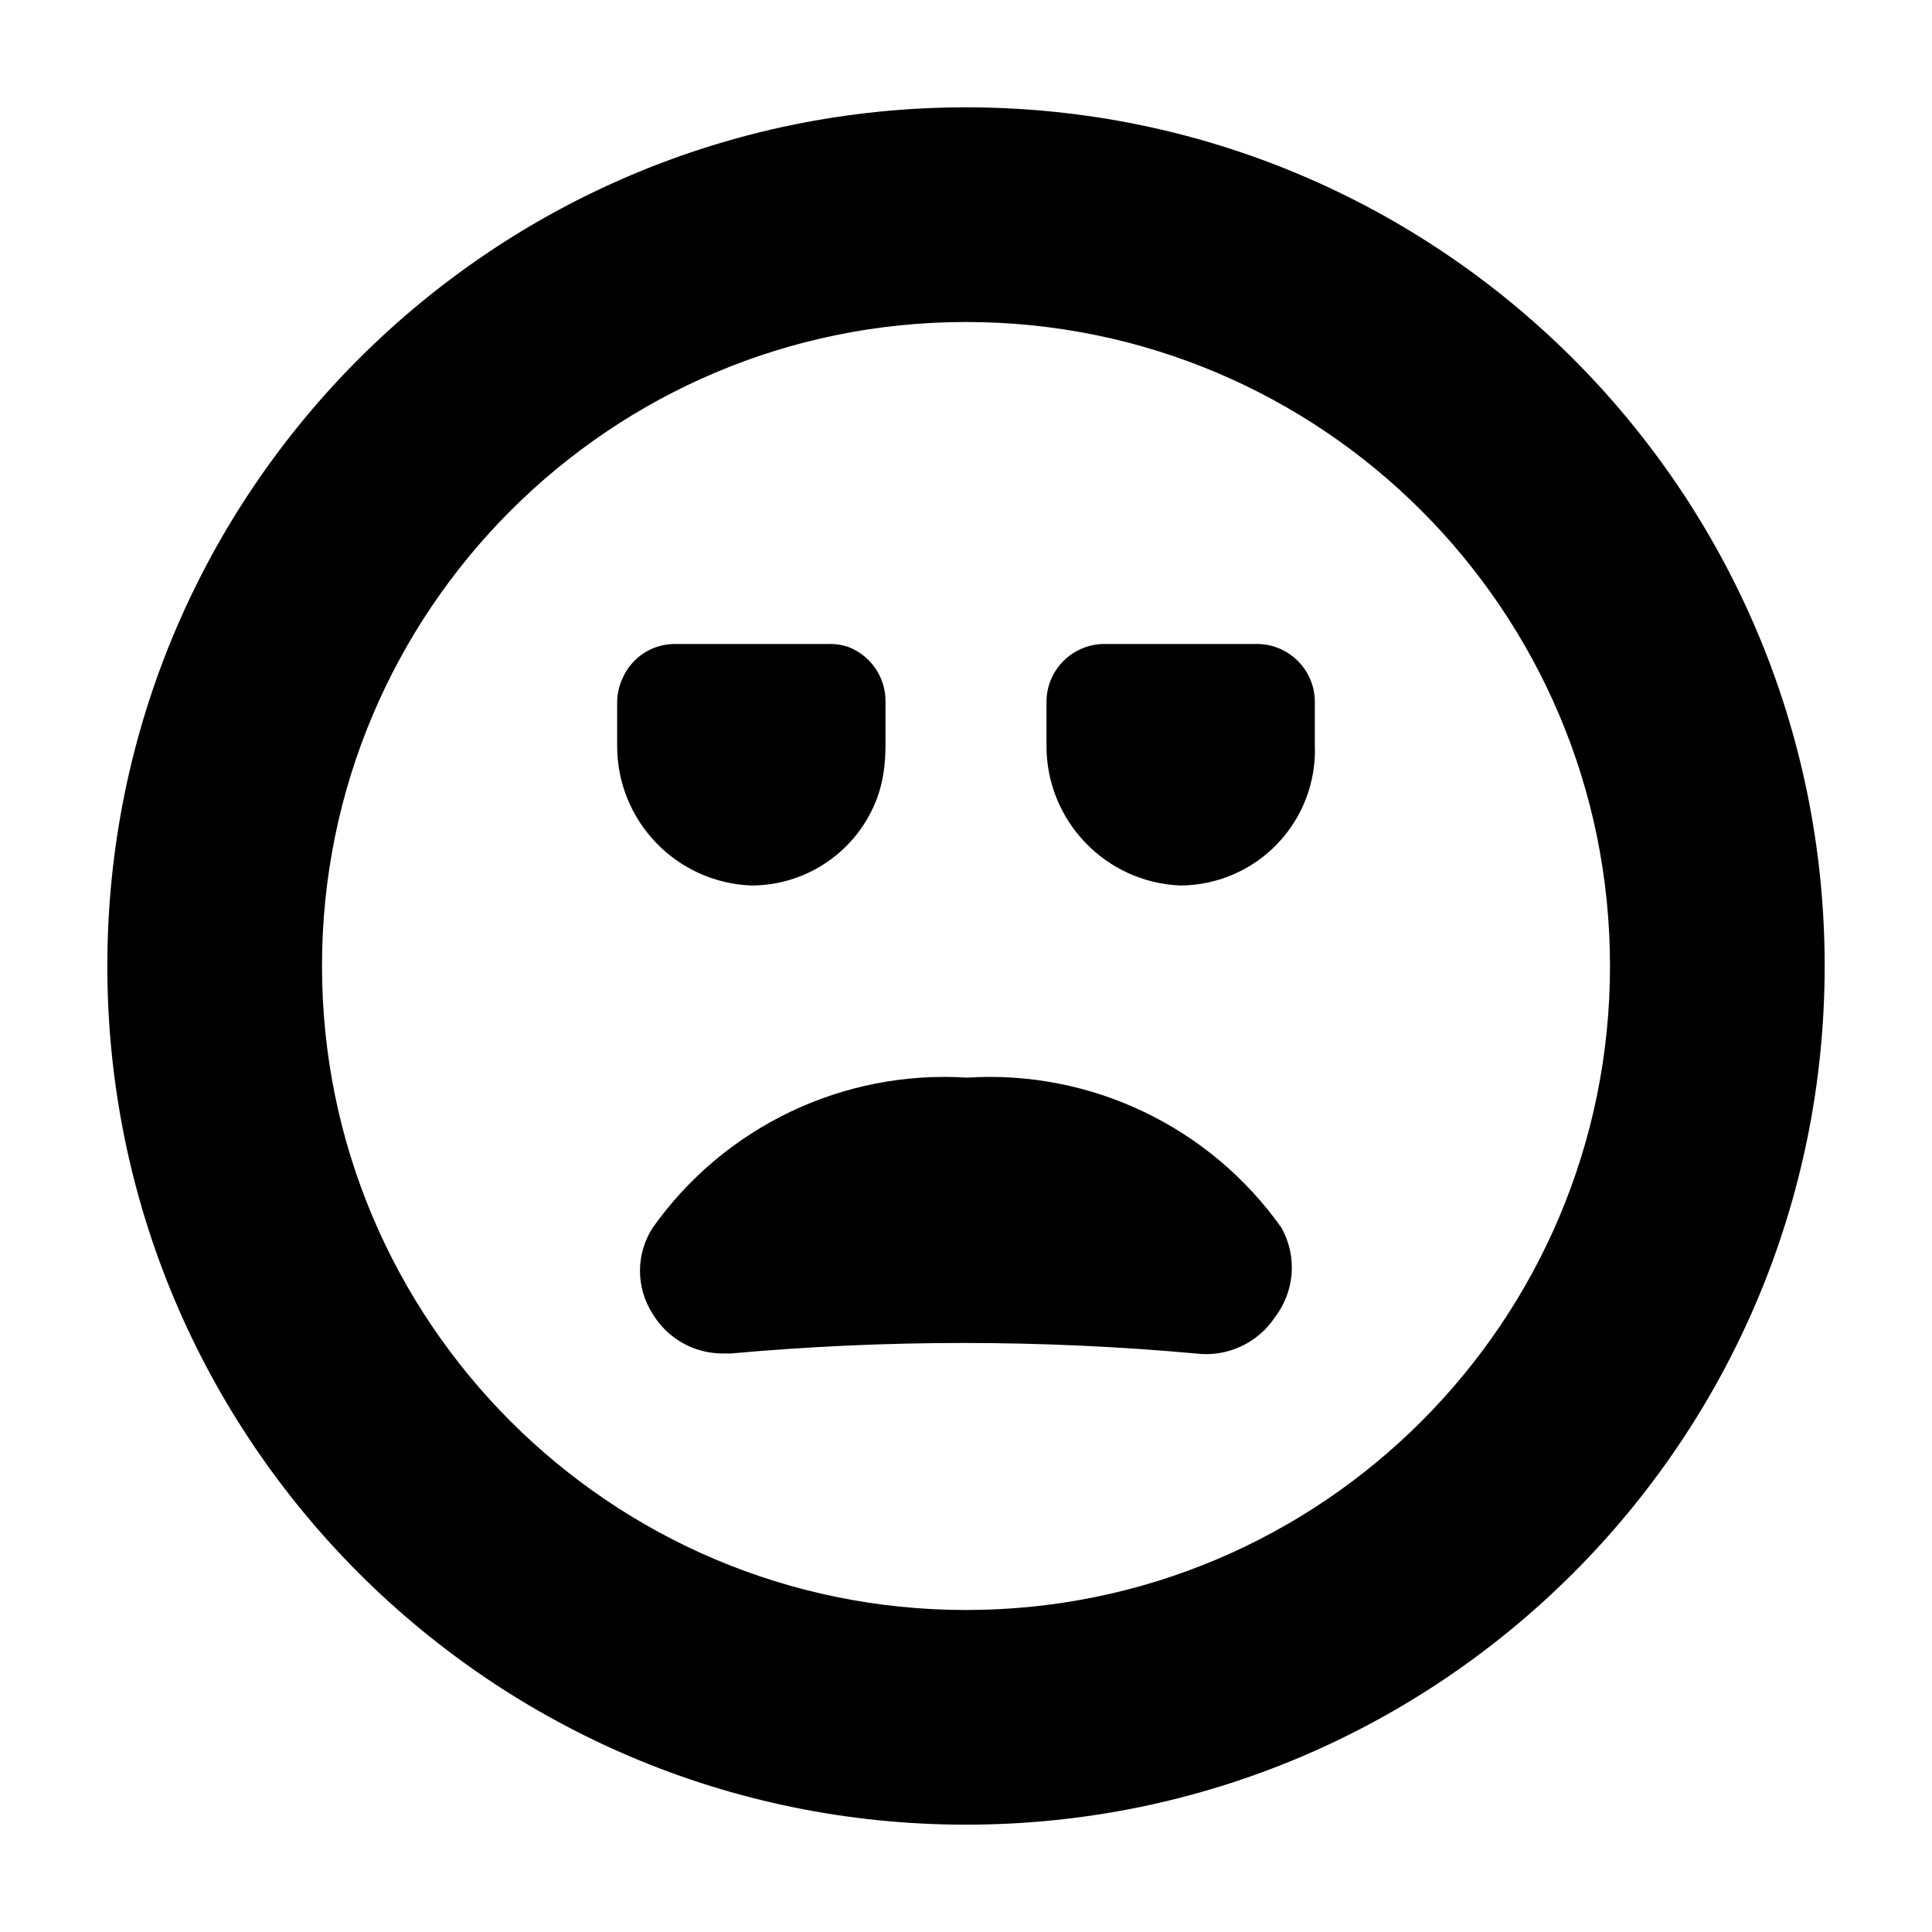
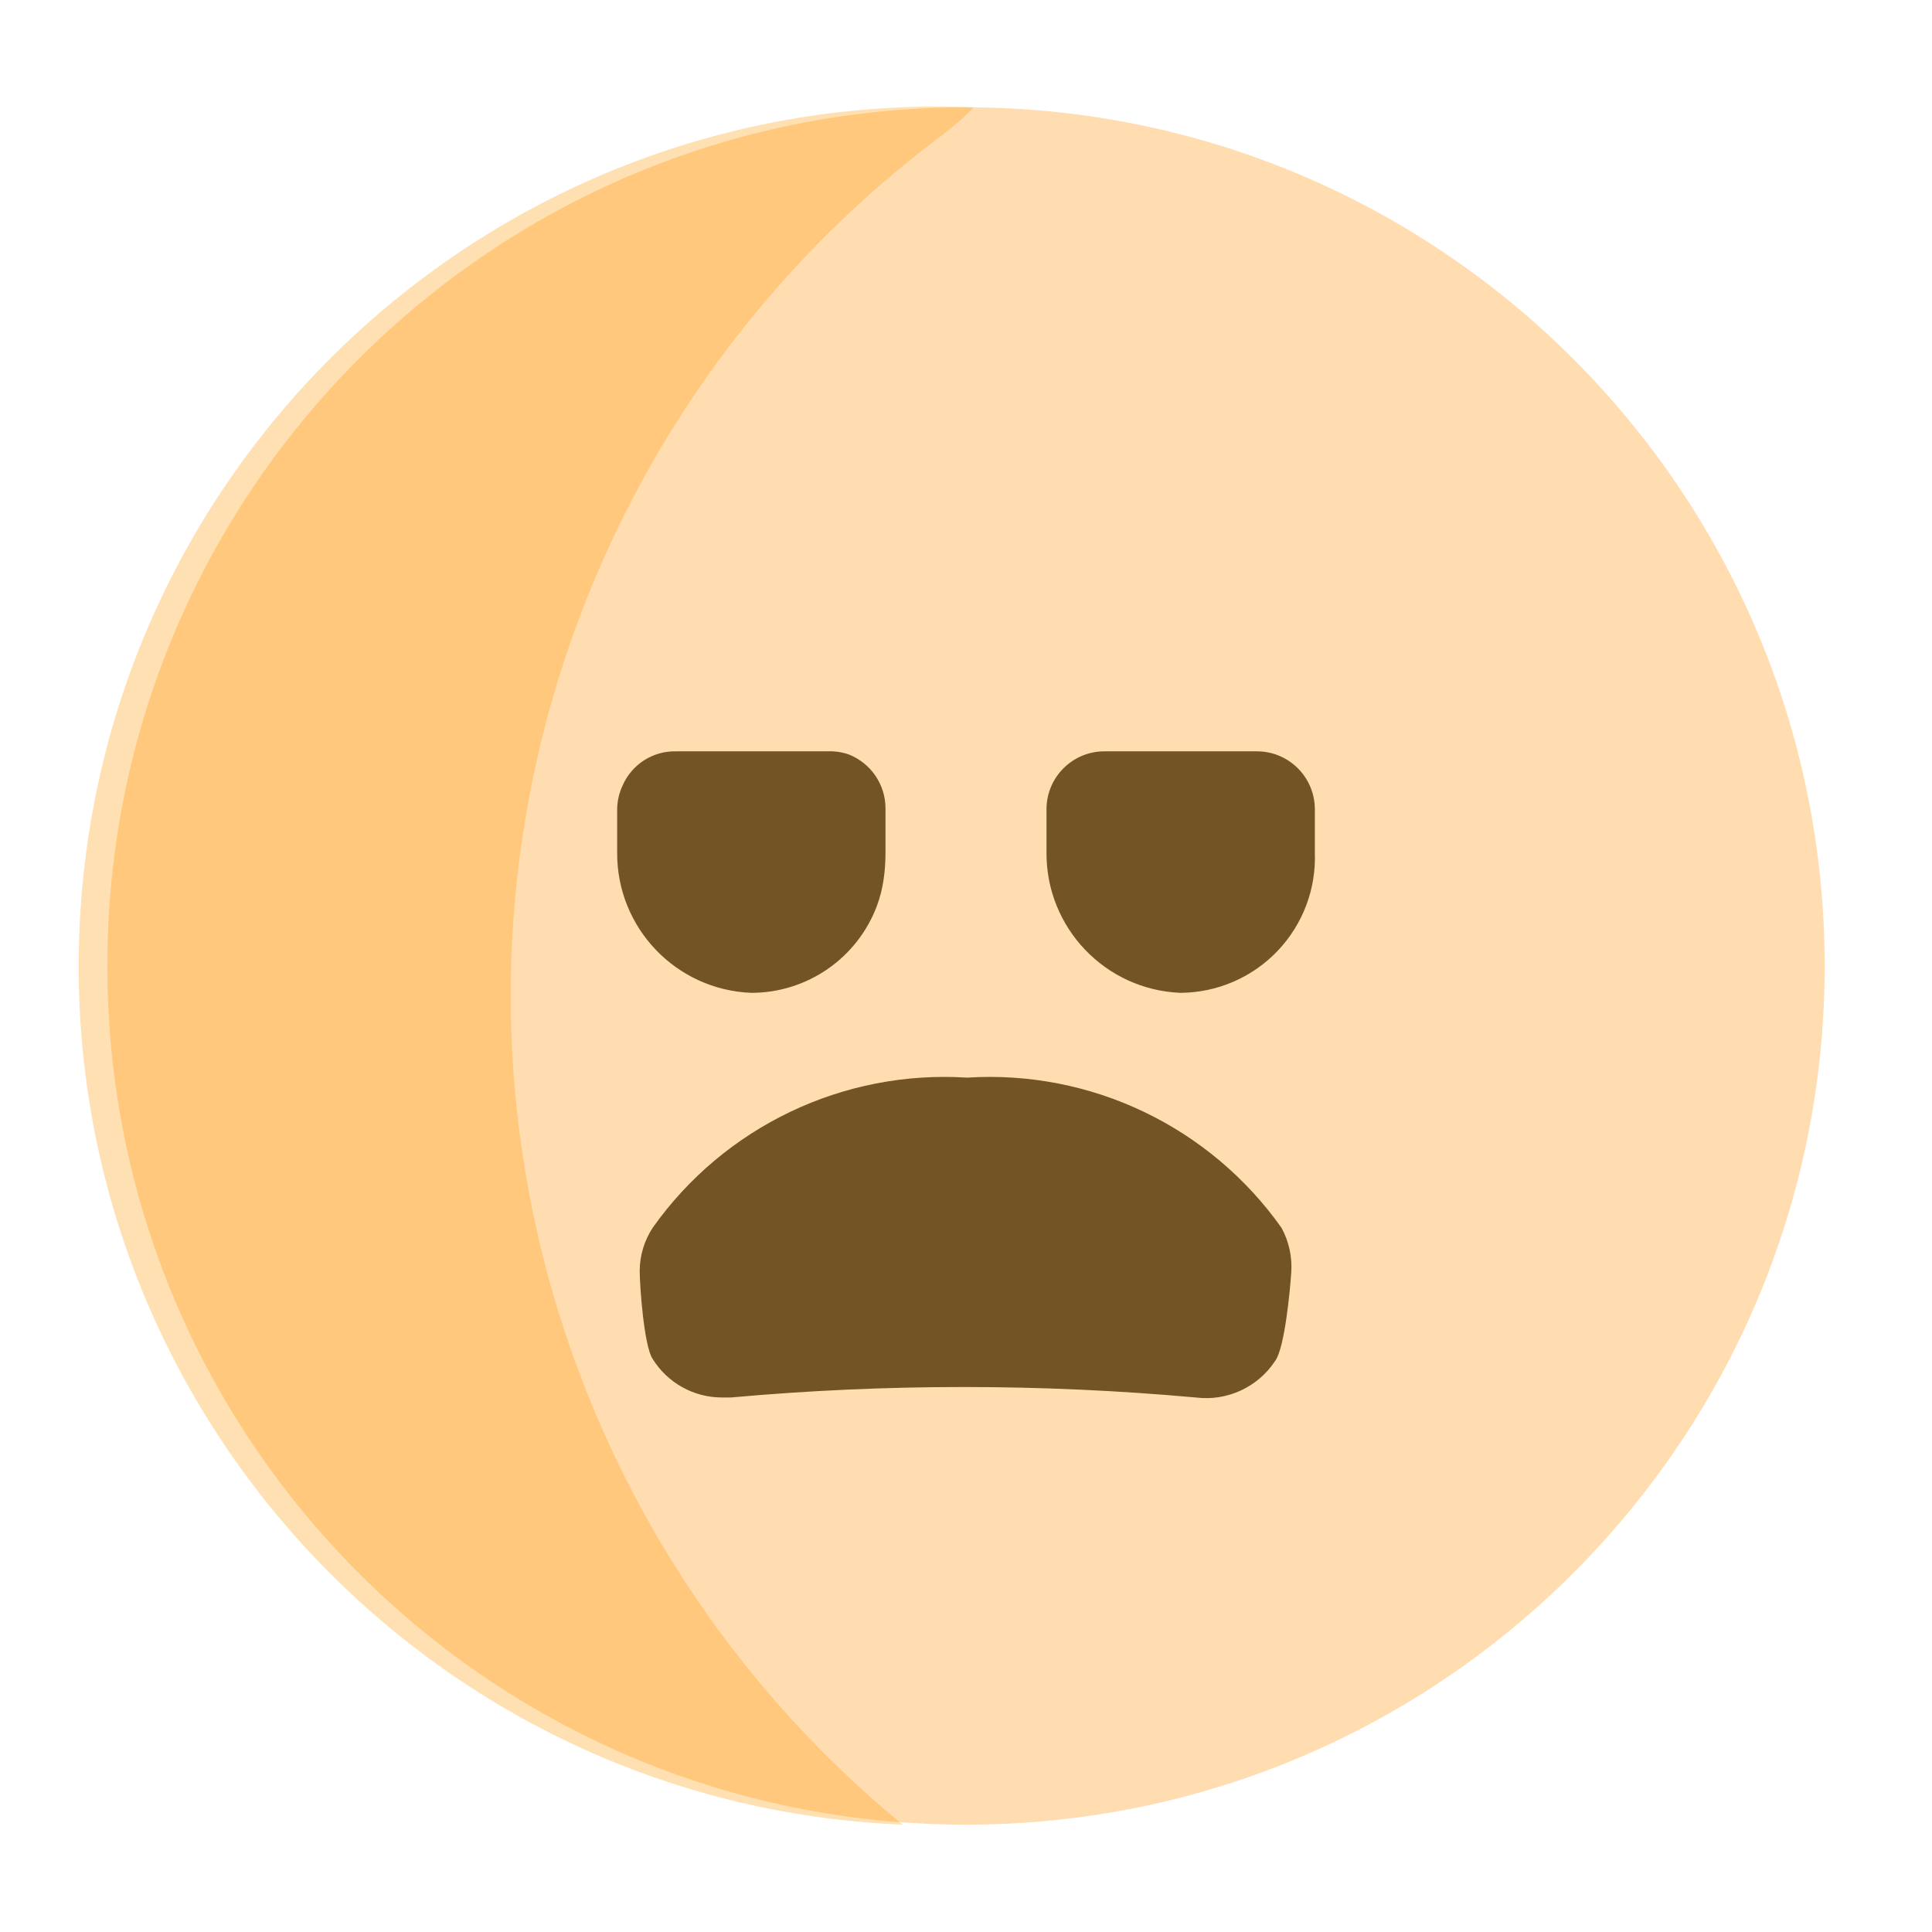
<svg aria-hidden="true" class="svg-icon iconFaceFrown" width="18" height="18" viewBox="0 0 18 18">
-   <path d="M9 17A8 8 0 1 1 9 1a8 8 0 0 1 0 16zm0-2A6 6 0 1 0 9 3a6 6 0 0 0 0 12z" />
-   <path d="M11.94 11.44a3.33 3.33 0 0 0-2.93-1.4 3.33 3.33 0 0 0-2.93 1.4.74.74 0 0 0 0 .8.76.76 0 0 0 .65.37h.08a24 24 0 0 1 4.33 0 .77.77 0 0 0 .74-.34.76.76 0 0 0 .06-.83zM6.3 6a.53.53 0 0 0-.5.32.54.54 0 0 0-.05.21v.41A1.3 1.3 0 0 0 7 8.25a1.25 1.25 0 0 0 1.17-.81c.06-.16.08-.33.08-.5v-.41a.54.54 0 0 0-.34-.5.53.53 0 0 0-.2-.03H6.3zm4 0a.54.54 0 0 0-.55.53v.41A1.3 1.3 0 0 0 11 8.25a1.26 1.26 0 0 0 1.25-1.31v-.41A.54.54 0 0 0 11.7 6h-1.4z" />
+   <circle opacity=".4" cx="9" cy="9" r="8" fill="#FFAA3B" />
+   <path opacity=".3" d="M8.41 17a10 10 0 0 1 .38-15.75c.1-.08.2-.16.28-.25a8 8 0 0 0-.66 16z" fill="#FF9700" />
+   <path d="M11.94 11.44a3.33 3.33 0 0 0-2.93-1.4 3.33 3.33 0 0 0-2.93 1.4.74.74 0 0 0-.12.4c0 .14.04.7.12.82a.76.76 0 0 0 .65.36h.08c1.44-.13 2.89-.13 4.33 0a.77.77 0 0 0 .74-.34c.09-.12.14-.67.15-.82a.76.76 0 0 0-.09-.42zM6.3 7a.53.53 0 0 0-.5.32.54.54 0 0 0-.05.21v.41A1.3 1.3 0 0 0 7 9.25a1.25 1.25 0 0 0 1.17-.81c.06-.16.08-.33.08-.5v-.41a.54.54 0 0 0-.34-.5.53.53 0 0 0-.2-.03H6.3zm4 0a.54.54 0 0 0-.55.53v.41A1.3 1.3 0 0 0 11 9.25a1.26 1.26 0 0 0 1.25-1.31v-.41A.54.54 0 0 0 11.7 7h-1.4z" fill="#735424" />
</svg>
